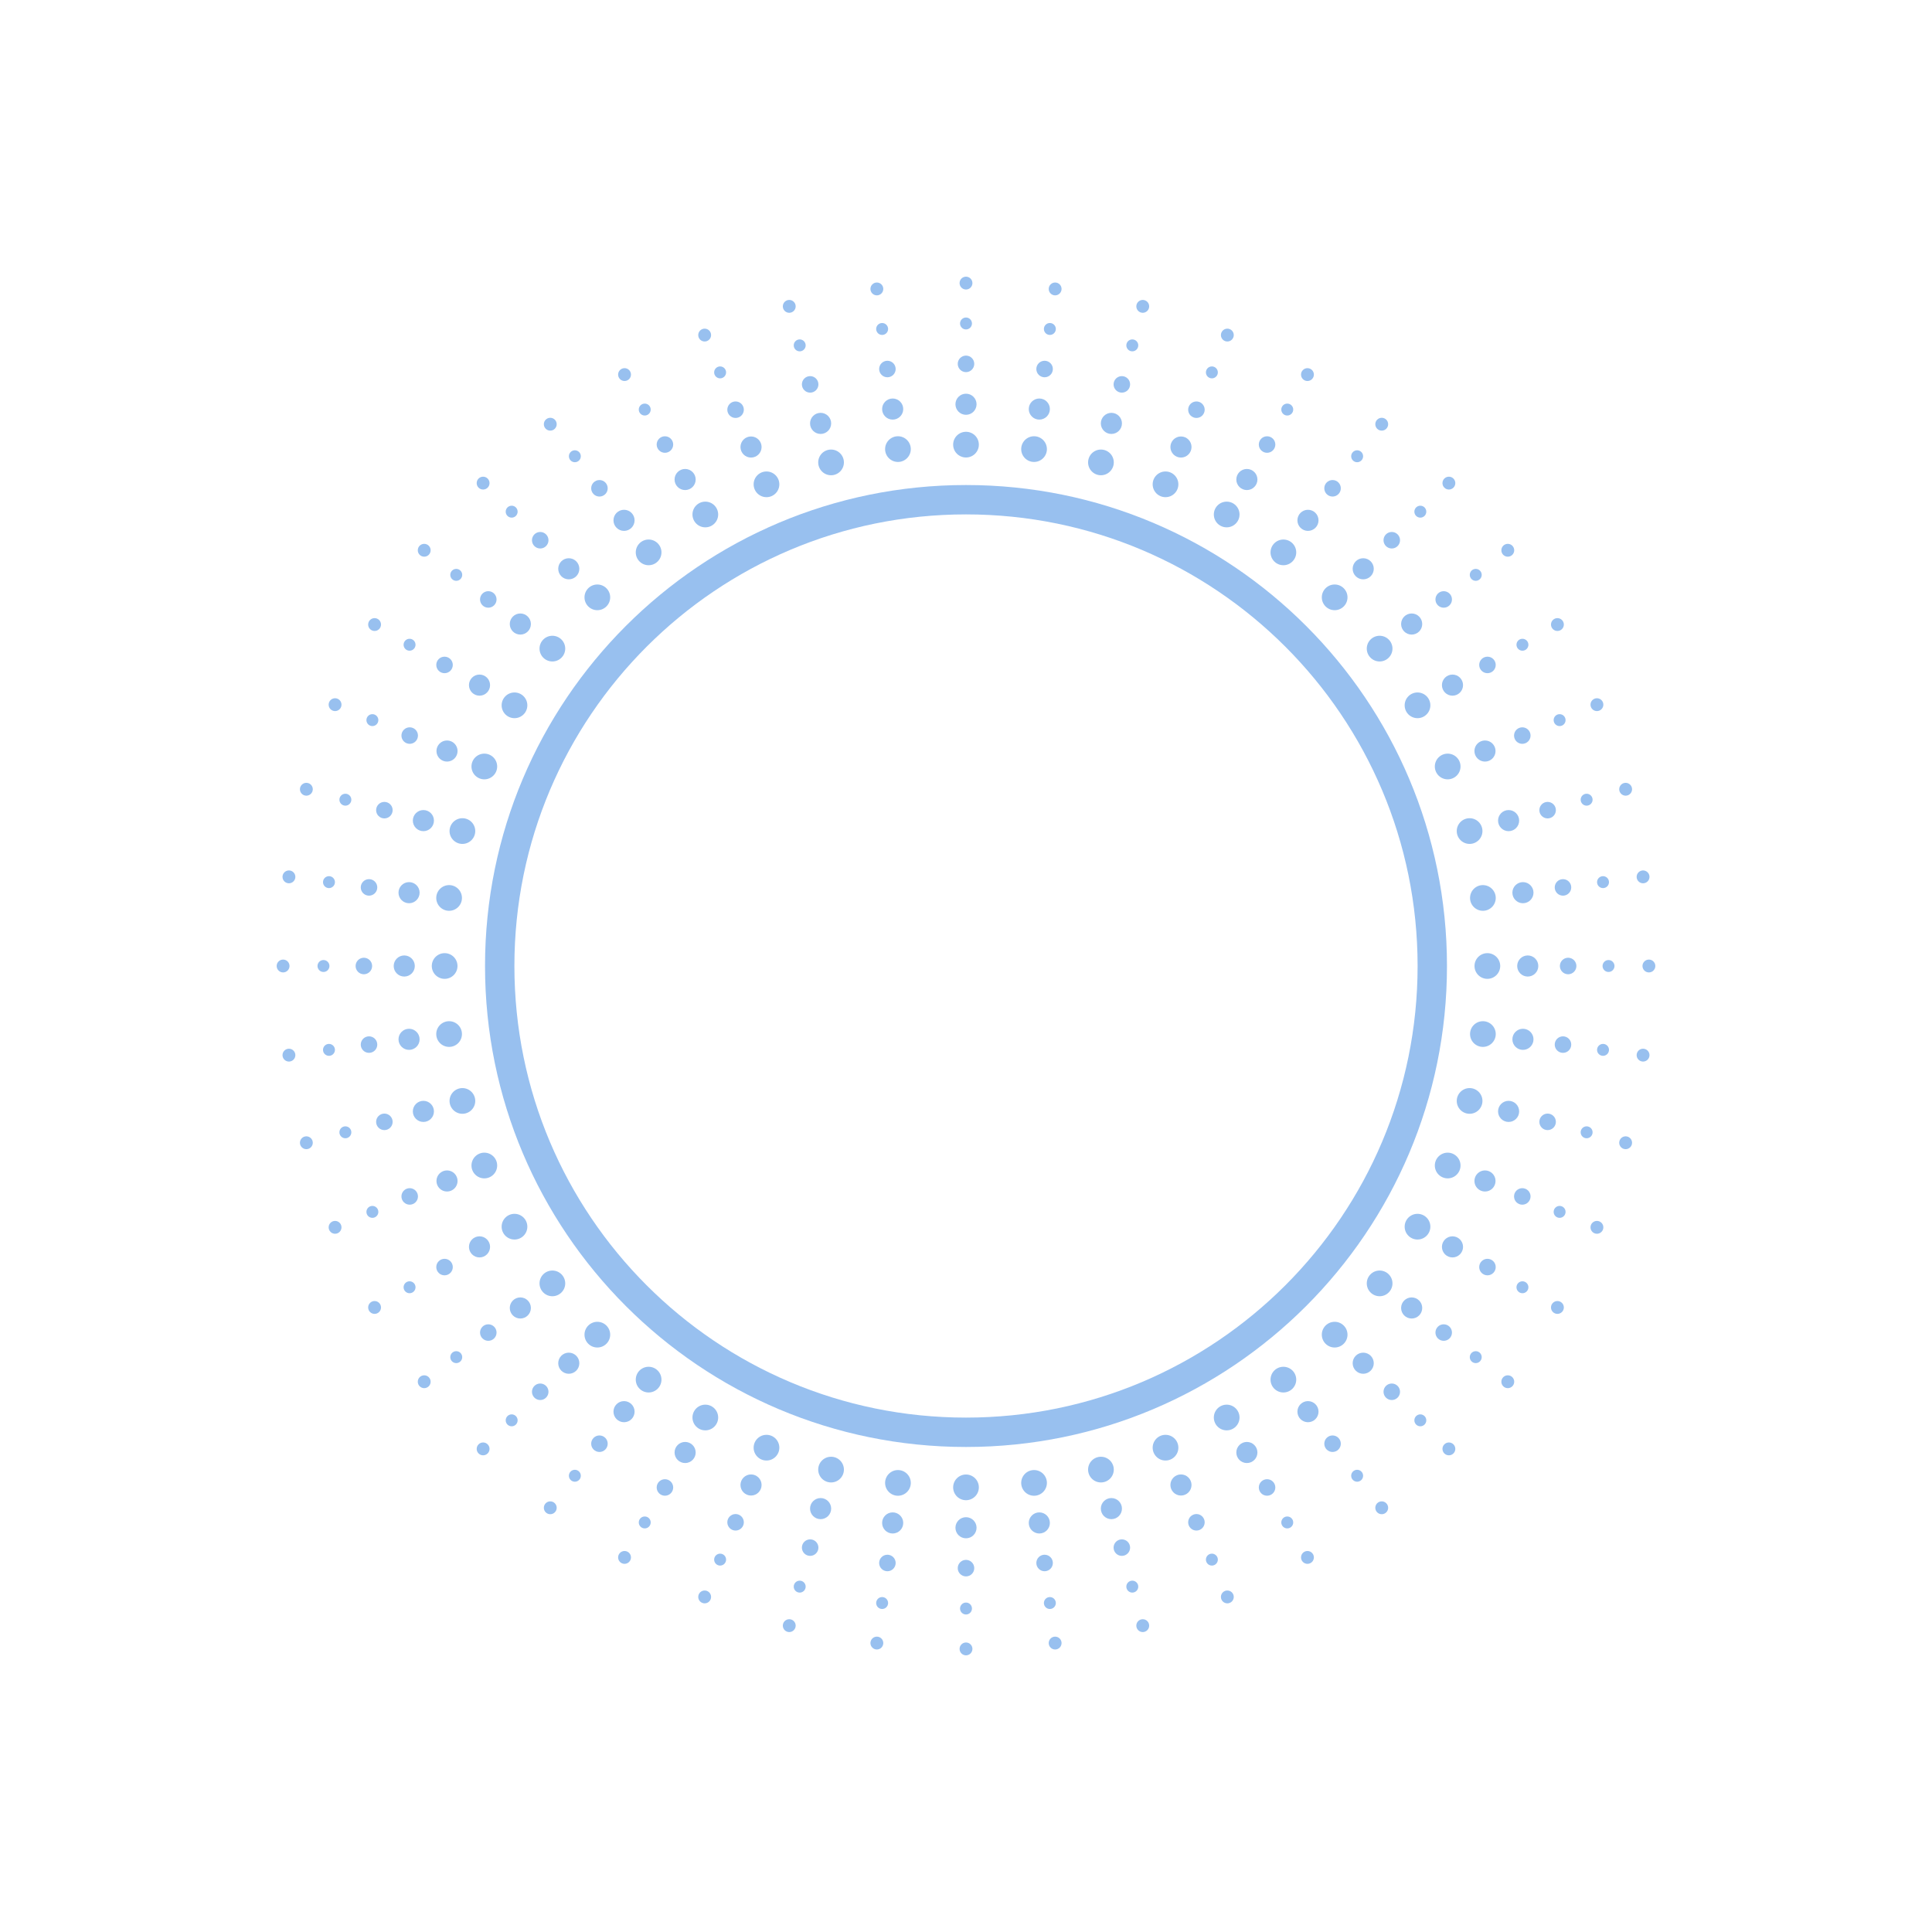
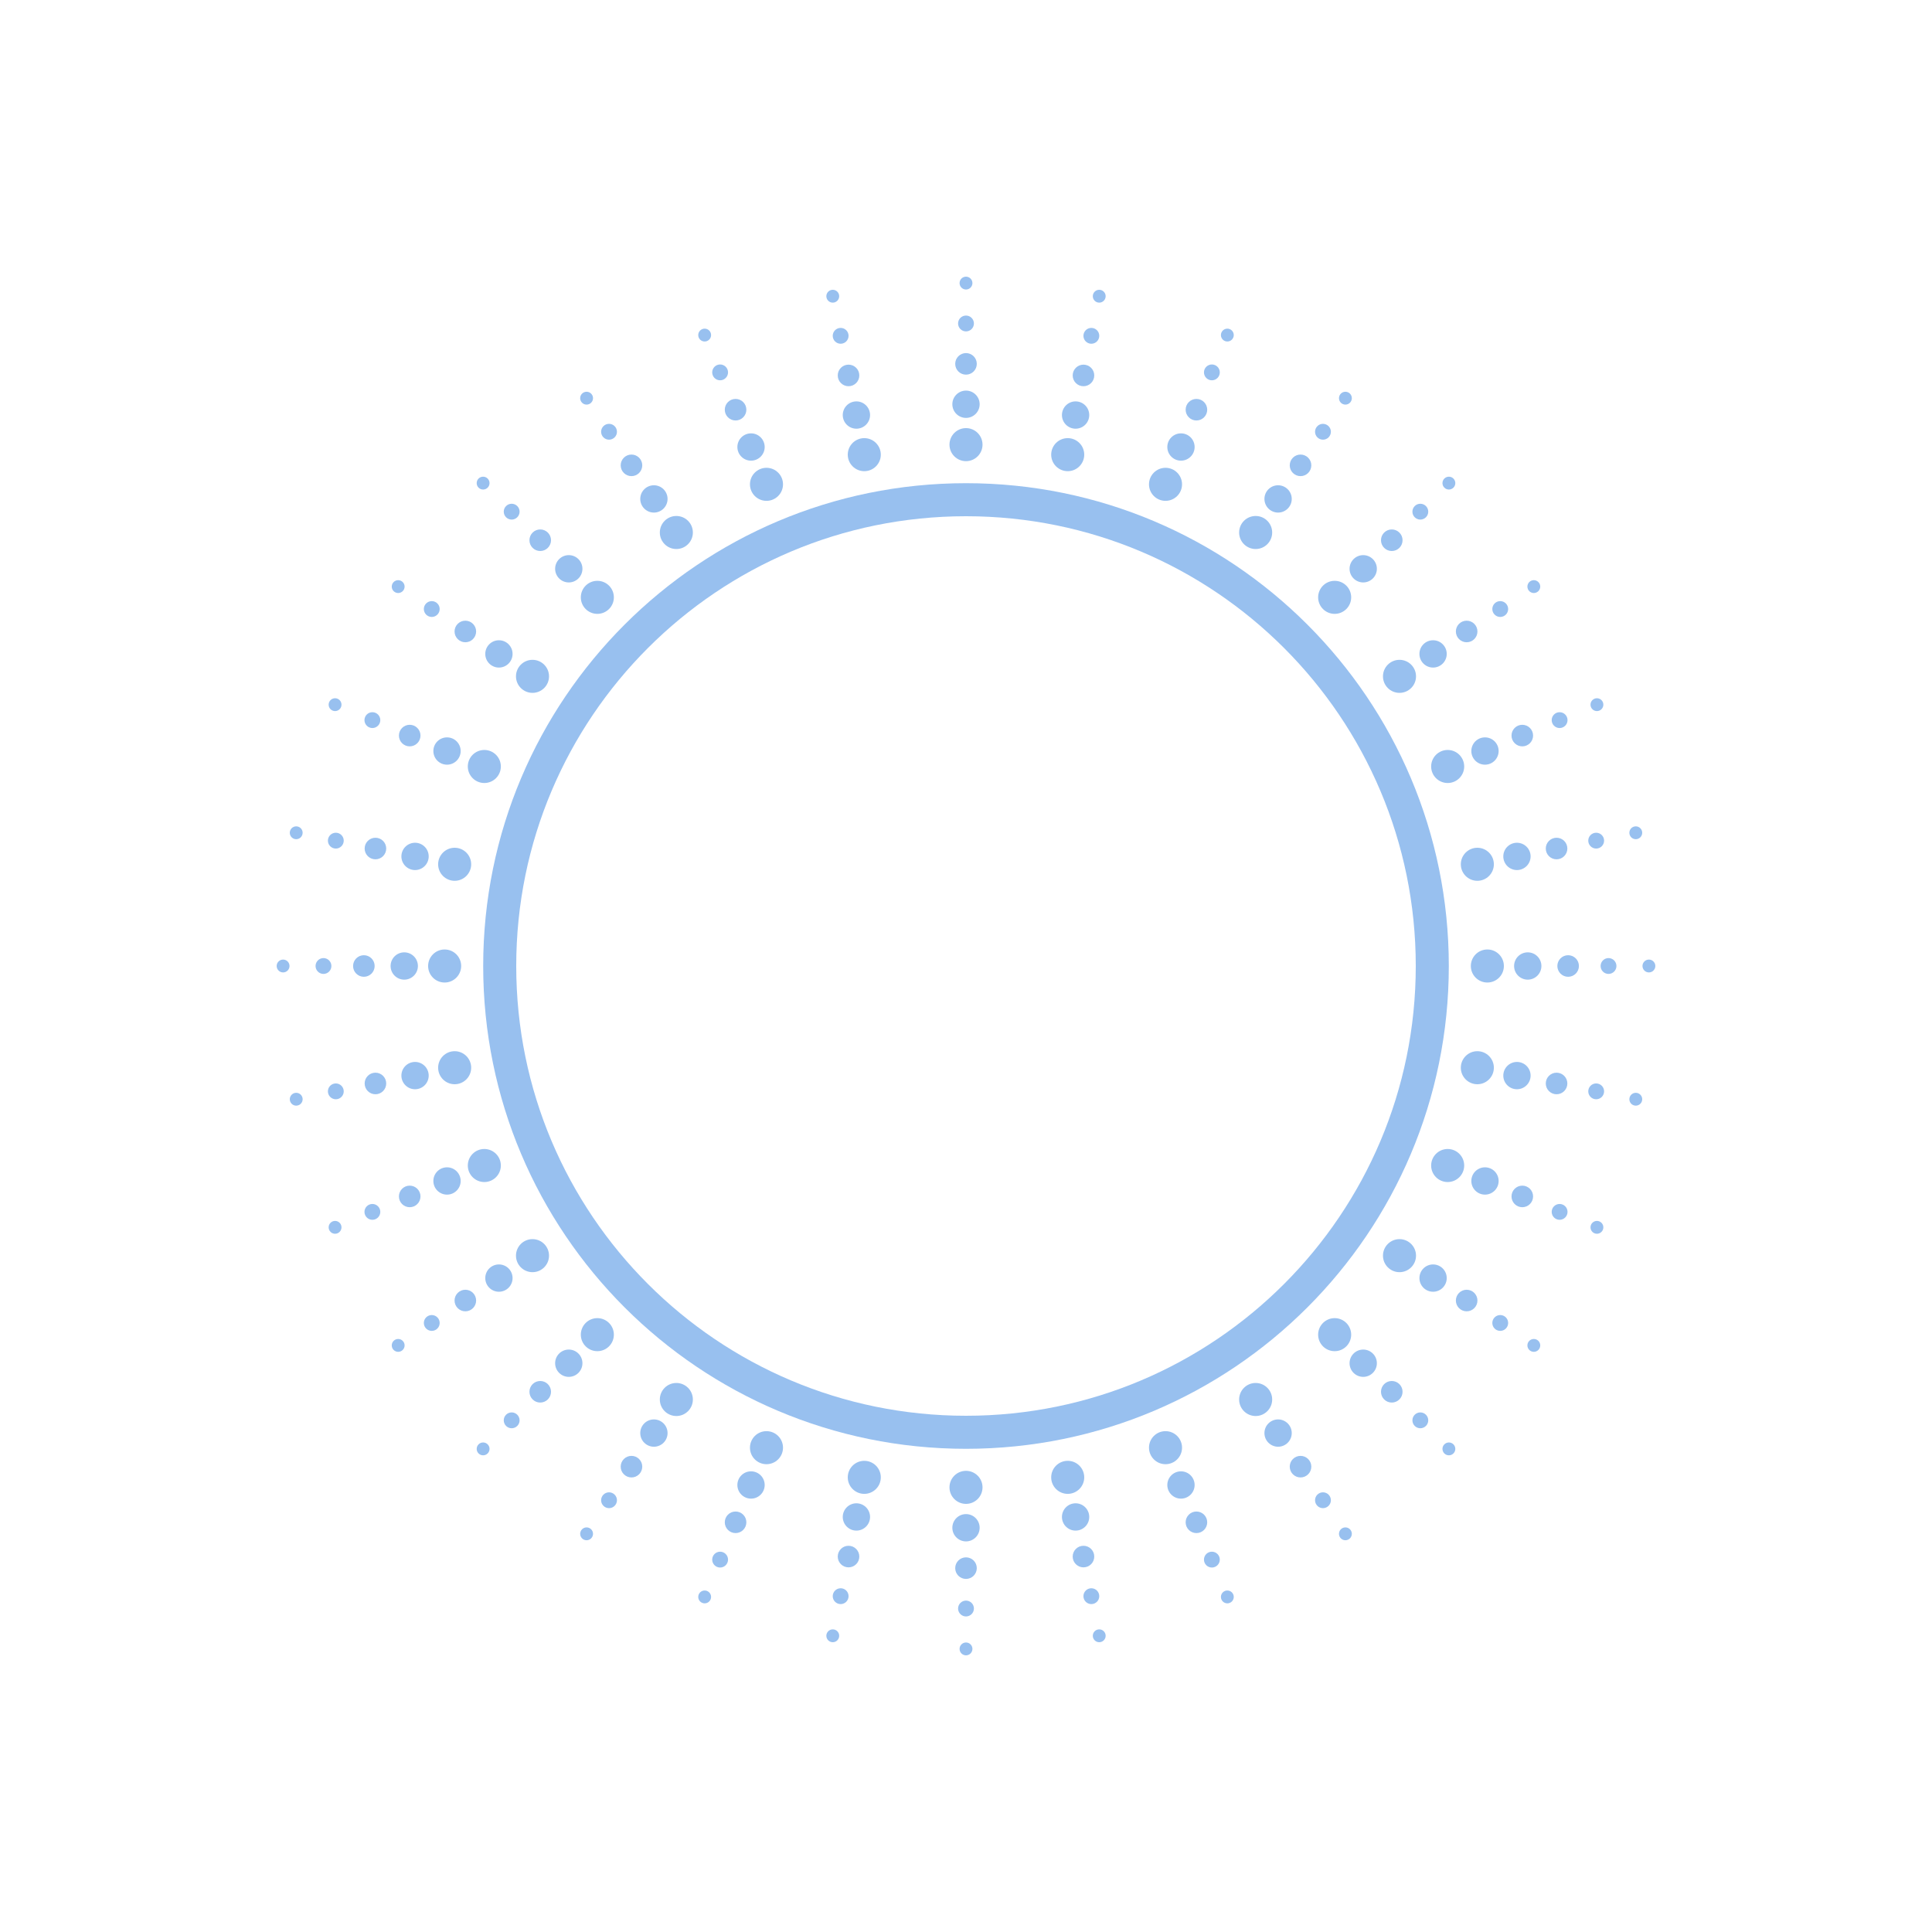
<svg xmlns="http://www.w3.org/2000/svg" width="1024" height="1024" viewBox="0 0 1024 1024" fill="none" role="img" aria-label="NEUS">
  <g transform="translate(512 512) scale(0.973) translate(-512 -512)">
-     <circle cx="512" cy="512" r="254" stroke="#98C0EF" stroke-width="16" fill="none" />
+     <circle cx="512" cy="512" r="254" stroke="#98C0EF" stroke-width="18" fill="none" />
    <g fill="#98C0EF">
-       <circle cx="512" cy="228" r="7" />
-       <circle cx="549.069" cy="230.43" r="7" />
-       <circle cx="585.505" cy="237.677" r="7" />
-       <circle cx="620.682" cy="249.618" r="7" />
-       <circle cx="654" cy="266.049" r="7" />
-       <circle cx="684.888" cy="286.688" r="7" />
-       <circle cx="712.818" cy="311.182" r="7" />
-       <circle cx="737.312" cy="339.112" r="7" />
-       <circle cx="757.951" cy="370" r="7" />
-       <circle cx="774.382" cy="403.318" r="7" />
-       <circle cx="786.323" cy="438.495" r="7" />
-       <circle cx="793.57" cy="474.931" r="7" />
-       <circle cx="796" cy="512" r="7" />
-       <circle cx="793.57" cy="549.069" r="7" />
-       <circle cx="786.323" cy="585.505" r="7" />
-       <circle cx="774.382" cy="620.682" r="7" />
-       <circle cx="757.951" cy="654" r="7" />
-       <circle cx="737.312" cy="684.888" r="7" />
-       <circle cx="712.818" cy="712.818" r="7" />
-       <circle cx="684.888" cy="737.312" r="7" />
-       <circle cx="654" cy="757.951" r="7" />
-       <circle cx="620.682" cy="774.382" r="7" />
-       <circle cx="585.505" cy="786.323" r="7" />
-       <circle cx="549.069" cy="793.57" r="7" />
-       <circle cx="512" cy="796" r="7" />
-       <circle cx="474.931" cy="793.57" r="7" />
-       <circle cx="438.495" cy="786.323" r="7" />
-       <circle cx="403.318" cy="774.382" r="7" />
-       <circle cx="370" cy="757.951" r="7" />
-       <circle cx="339.112" cy="737.312" r="7" />
-       <circle cx="311.182" cy="712.818" r="7" />
-       <circle cx="286.688" cy="684.888" r="7" />
-       <circle cx="266.049" cy="654" r="7" />
-       <circle cx="249.618" cy="620.682" r="7" />
-       <circle cx="237.677" cy="585.505" r="7" />
-       <circle cx="230.43" cy="549.069" r="7" />
-       <circle cx="228" cy="512" r="7" />
-       <circle cx="230.43" cy="474.931" r="7" />
-       <circle cx="237.677" cy="438.495" r="7" />
-       <circle cx="249.618" cy="403.318" r="7" />
-       <circle cx="266.049" cy="370" r="7" />
-       <circle cx="286.688" cy="339.112" r="7" />
-       <circle cx="311.182" cy="311.182" r="7" />
-       <circle cx="339.112" cy="286.688" r="7" />
-       <circle cx="370" cy="266.049" r="7" />
-       <circle cx="403.318" cy="249.618" r="7" />
-       <circle cx="438.495" cy="237.677" r="7" />
-       <circle cx="474.931" cy="230.43" r="7" />
-       <circle cx="512" cy="206" r="5.75" />
-       <circle cx="551.941" cy="208.618" r="5.75" />
-       <circle cx="591.199" cy="216.427" r="5.75" />
-       <circle cx="629.101" cy="229.293" r="5.75" />
-       <circle cx="665" cy="246.996" r="5.75" />
-       <circle cx="698.281" cy="269.234" r="5.75" />
-       <circle cx="728.375" cy="295.625" r="5.75" />
-       <circle cx="754.766" cy="325.719" r="5.75" />
-       <circle cx="777.004" cy="359" r="5.75" />
-       <circle cx="794.707" cy="394.899" r="5.75" />
-       <circle cx="807.573" cy="432.801" r="5.75" />
-       <circle cx="815.382" cy="472.059" r="5.75" />
-       <circle cx="818" cy="512" r="5.75" />
-       <circle cx="815.382" cy="551.941" r="5.75" />
-       <circle cx="807.573" cy="591.199" r="5.75" />
-       <circle cx="794.707" cy="629.101" r="5.75" />
-       <circle cx="777.004" cy="665" r="5.75" />
-       <circle cx="754.766" cy="698.281" r="5.75" />
-       <circle cx="728.375" cy="728.375" r="5.75" />
-       <circle cx="698.281" cy="754.766" r="5.75" />
-       <circle cx="665" cy="777.004" r="5.75" />
-       <circle cx="629.101" cy="794.707" r="5.75" />
-       <circle cx="591.199" cy="807.573" r="5.75" />
-       <circle cx="551.941" cy="815.382" r="5.75" />
-       <circle cx="512" cy="818" r="5.75" />
-       <circle cx="472.059" cy="815.382" r="5.75" />
-       <circle cx="432.801" cy="807.573" r="5.75" />
-       <circle cx="394.899" cy="794.707" r="5.75" />
-       <circle cx="359" cy="777.004" r="5.75" />
-       <circle cx="325.719" cy="754.766" r="5.75" />
-       <circle cx="295.625" cy="728.375" r="5.75" />
-       <circle cx="269.234" cy="698.281" r="5.75" />
-       <circle cx="246.996" cy="665" r="5.75" />
-       <circle cx="229.293" cy="629.101" r="5.75" />
-       <circle cx="216.427" cy="591.199" r="5.75" />
-       <circle cx="208.618" cy="551.941" r="5.75" />
-       <circle cx="206" cy="512" r="5.75" />
-       <circle cx="208.618" cy="472.059" r="5.75" />
-       <circle cx="216.427" cy="432.801" r="5.75" />
-       <circle cx="229.293" cy="394.899" r="5.75" />
-       <circle cx="246.996" cy="359" r="5.75" />
-       <circle cx="269.234" cy="325.719" r="5.75" />
-       <circle cx="295.625" cy="295.625" r="5.75" />
-       <circle cx="325.719" cy="269.234" r="5.75" />
-       <circle cx="359" cy="246.996" r="5.75" />
-       <circle cx="394.899" cy="229.293" r="5.75" />
-       <circle cx="432.801" cy="216.427" r="5.75" />
-       <circle cx="472.059" cy="208.618" r="5.75" />
-       <circle cx="512" cy="184" r="4.5" />
-       <circle cx="554.813" cy="186.806" r="4.5" />
-       <circle cx="596.893" cy="195.176" r="4.5" />
-       <circle cx="637.52" cy="208.968" r="4.5" />
-       <circle cx="676" cy="227.944" r="4.5" />
-       <circle cx="711.674" cy="251.78" r="4.5" />
-       <circle cx="743.931" cy="280.069" r="4.5" />
-       <circle cx="772.22" cy="312.326" r="4.5" />
-       <circle cx="796.056" cy="348" r="4.5" />
-       <circle cx="815.032" cy="386.48" r="4.5" />
-       <circle cx="828.824" cy="427.107" r="4.5" />
-       <circle cx="837.194" cy="469.187" r="4.5" />
-       <circle cx="840" cy="512" r="4.5" />
-       <circle cx="837.194" cy="554.813" r="4.5" />
-       <circle cx="828.824" cy="596.893" r="4.5" />
-       <circle cx="815.032" cy="637.52" r="4.5" />
-       <circle cx="796.056" cy="676" r="4.5" />
-       <circle cx="772.22" cy="711.674" r="4.5" />
-       <circle cx="743.931" cy="743.931" r="4.5" />
-       <circle cx="711.674" cy="772.22" r="4.5" />
-       <circle cx="676" cy="796.056" r="4.5" />
-       <circle cx="637.52" cy="815.032" r="4.5" />
-       <circle cx="596.893" cy="828.824" r="4.5" />
-       <circle cx="554.813" cy="837.194" r="4.5" />
-       <circle cx="512" cy="840" r="4.5" />
-       <circle cx="469.187" cy="837.194" r="4.5" />
-       <circle cx="427.107" cy="828.824" r="4.5" />
-       <circle cx="386.48" cy="815.032" r="4.5" />
-       <circle cx="348" cy="796.056" r="4.5" />
-       <circle cx="312.326" cy="772.22" r="4.5" />
-       <circle cx="280.069" cy="743.931" r="4.5" />
-       <circle cx="251.78" cy="711.674" r="4.5" />
-       <circle cx="227.944" cy="676" r="4.5" />
-       <circle cx="208.968" cy="637.52" r="4.5" />
-       <circle cx="195.176" cy="596.893" r="4.5" />
-       <circle cx="186.806" cy="554.813" r="4.5" />
-       <circle cx="184" cy="512" r="4.5" />
-       <circle cx="186.806" cy="469.187" r="4.5" />
-       <circle cx="195.176" cy="427.107" r="4.5" />
-       <circle cx="208.968" cy="386.48" r="4.5" />
-       <circle cx="227.944" cy="348" r="4.5" />
-       <circle cx="251.78" cy="312.326" r="4.5" />
-       <circle cx="280.069" cy="280.069" r="4.5" />
-       <circle cx="312.326" cy="251.78" r="4.5" />
-       <circle cx="348" cy="227.944" r="4.5" />
-       <circle cx="386.48" cy="208.968" r="4.5" />
-       <circle cx="427.107" cy="195.176" r="4.5" />
-       <circle cx="469.187" cy="186.806" r="4.5" />
-       <circle cx="512" cy="162" r="3.25" />
-       <circle cx="557.684" cy="164.994" r="3.25" />
-       <circle cx="602.587" cy="173.926" r="3.25" />
-       <circle cx="645.939" cy="188.642" r="3.25" />
-       <circle cx="687" cy="208.891" r="3.25" />
-       <circle cx="725.067" cy="234.326" r="3.25" />
-       <circle cx="759.487" cy="264.513" r="3.25" />
-       <circle cx="789.674" cy="298.933" r="3.25" />
-       <circle cx="815.109" cy="337" r="3.25" />
-       <circle cx="835.358" cy="378.061" r="3.25" />
-       <circle cx="850.074" cy="421.413" r="3.25" />
-       <circle cx="859.006" cy="466.316" r="3.25" />
-       <circle cx="862" cy="512" r="3.25" />
-       <circle cx="859.006" cy="557.684" r="3.25" />
-       <circle cx="850.074" cy="602.587" r="3.25" />
-       <circle cx="835.358" cy="645.939" r="3.25" />
-       <circle cx="815.109" cy="687" r="3.25" />
-       <circle cx="789.674" cy="725.067" r="3.25" />
-       <circle cx="759.487" cy="759.487" r="3.25" />
-       <circle cx="725.067" cy="789.674" r="3.25" />
-       <circle cx="687" cy="815.109" r="3.25" />
-       <circle cx="645.939" cy="835.358" r="3.25" />
-       <circle cx="602.587" cy="850.074" r="3.25" />
-       <circle cx="557.684" cy="859.006" r="3.25" />
-       <circle cx="512" cy="862" r="3.25" />
-       <circle cx="466.316" cy="859.006" r="3.25" />
-       <circle cx="421.413" cy="850.074" r="3.25" />
-       <circle cx="378.061" cy="835.358" r="3.25" />
-       <circle cx="337" cy="815.109" r="3.25" />
-       <circle cx="298.933" cy="789.674" r="3.25" />
-       <circle cx="264.513" cy="759.487" r="3.25" />
-       <circle cx="234.326" cy="725.067" r="3.25" />
-       <circle cx="208.891" cy="687" r="3.25" />
-       <circle cx="188.642" cy="645.939" r="3.25" />
-       <circle cx="173.926" cy="602.587" r="3.25" />
-       <circle cx="164.994" cy="557.684" r="3.25" />
-       <circle cx="162" cy="512" r="3.25" />
-       <circle cx="164.994" cy="466.316" r="3.25" />
-       <circle cx="173.926" cy="421.413" r="3.25" />
-       <circle cx="188.642" cy="378.061" r="3.25" />
-       <circle cx="208.891" cy="337" r="3.25" />
-       <circle cx="234.326" cy="298.933" r="3.25" />
-       <circle cx="264.513" cy="264.513" r="3.25" />
-       <circle cx="298.933" cy="234.326" r="3.25" />
-       <circle cx="337" cy="208.891" r="3.25" />
-       <circle cx="378.061" cy="188.642" r="3.25" />
-       <circle cx="421.413" cy="173.926" r="3.25" />
-       <circle cx="466.316" cy="164.994" r="3.25" />
+       <circle cx="512" cy="228" r="9" />
+       <circle cx="567.406" cy="233.457" r="9" />
+       <circle cx="620.682" cy="249.618" r="9" />
+       <circle cx="669.782" cy="275.863" r="9" />
+       <circle cx="712.818" cy="311.182" r="9" />
+       <circle cx="748.137" cy="354.218" r="9" />
+       <circle cx="774.382" cy="403.318" r="9" />
+       <circle cx="790.543" cy="456.594" r="9" />
+       <circle cx="796" cy="512" r="9" />
+       <circle cx="790.543" cy="567.406" r="9" />
+       <circle cx="774.382" cy="620.682" r="9" />
+       <circle cx="748.137" cy="669.782" r="9" />
+       <circle cx="712.818" cy="712.818" r="9" />
+       <circle cx="669.782" cy="748.137" r="9" />
+       <circle cx="620.682" cy="774.382" r="9" />
+       <circle cx="567.406" cy="790.543" r="9" />
+       <circle cx="512" cy="796" r="9" />
+       <circle cx="456.594" cy="790.543" r="9" />
+       <circle cx="403.318" cy="774.382" r="9" />
+       <circle cx="354.218" cy="748.137" r="9" />
+       <circle cx="311.182" cy="712.818" r="9" />
+       <circle cx="275.863" cy="669.782" r="9" />
+       <circle cx="249.618" cy="620.682" r="9" />
+       <circle cx="233.457" cy="567.406" r="9" />
+       <circle cx="228" cy="512" r="9" />
+       <circle cx="233.457" cy="456.594" r="9" />
+       <circle cx="249.618" cy="403.318" r="9" />
+       <circle cx="275.863" cy="354.218" r="9" />
+       <circle cx="311.182" cy="311.182" r="9" />
+       <circle cx="354.218" cy="275.863" r="9" />
+       <circle cx="403.318" cy="249.618" r="9" />
+       <circle cx="456.594" cy="233.457" r="9" />
+       <circle cx="512" cy="206" r="7.438" />
+       <circle cx="571.698" cy="211.88" r="7.438" />
+       <circle cx="629.101" cy="229.293" r="7.438" />
+       <circle cx="682.004" cy="257.57" r="7.438" />
+       <circle cx="728.375" cy="295.625" r="7.438" />
+       <circle cx="766.43" cy="341.996" r="7.438" />
+       <circle cx="794.707" cy="394.899" r="7.438" />
+       <circle cx="812.12" cy="452.302" r="7.438" />
+       <circle cx="818" cy="512" r="7.438" />
+       <circle cx="812.12" cy="571.698" r="7.438" />
+       <circle cx="794.707" cy="629.101" r="7.438" />
+       <circle cx="766.43" cy="682.004" r="7.438" />
+       <circle cx="728.375" cy="728.375" r="7.438" />
+       <circle cx="682.004" cy="766.43" r="7.438" />
+       <circle cx="629.101" cy="794.707" r="7.438" />
+       <circle cx="571.698" cy="812.12" r="7.438" />
+       <circle cx="512" cy="818" r="7.438" />
+       <circle cx="452.302" cy="812.12" r="7.438" />
+       <circle cx="394.899" cy="794.707" r="7.438" />
+       <circle cx="341.996" cy="766.43" r="7.438" />
+       <circle cx="295.625" cy="728.375" r="7.438" />
+       <circle cx="257.57" cy="682.004" r="7.438" />
+       <circle cx="229.293" cy="629.101" r="7.438" />
+       <circle cx="211.88" cy="571.698" r="7.438" />
+       <circle cx="206" cy="512" r="7.438" />
+       <circle cx="211.88" cy="452.302" r="7.438" />
+       <circle cx="229.293" cy="394.899" r="7.438" />
+       <circle cx="257.57" cy="341.996" r="7.438" />
+       <circle cx="295.625" cy="295.625" r="7.438" />
+       <circle cx="341.996" cy="257.57" r="7.438" />
+       <circle cx="394.899" cy="229.293" r="7.438" />
+       <circle cx="452.302" cy="211.88" r="7.438" />
+       <circle cx="512" cy="184" r="5.875" />
+       <circle cx="575.99" cy="190.302" r="5.875" />
+       <circle cx="637.52" cy="208.968" r="5.875" />
+       <circle cx="694.227" cy="239.278" r="5.875" />
+       <circle cx="743.931" cy="280.069" r="5.875" />
+       <circle cx="784.722" cy="329.773" r="5.875" />
+       <circle cx="815.032" cy="386.48" r="5.875" />
+       <circle cx="833.698" cy="448.01" r="5.875" />
+       <circle cx="840" cy="512" r="5.875" />
+       <circle cx="833.698" cy="575.99" r="5.875" />
+       <circle cx="815.032" cy="637.52" r="5.875" />
+       <circle cx="784.722" cy="694.227" r="5.875" />
+       <circle cx="743.931" cy="743.931" r="5.875" />
+       <circle cx="694.227" cy="784.722" r="5.875" />
+       <circle cx="637.52" cy="815.032" r="5.875" />
+       <circle cx="575.99" cy="833.698" r="5.875" />
+       <circle cx="512" cy="840" r="5.875" />
+       <circle cx="448.01" cy="833.698" r="5.875" />
+       <circle cx="386.48" cy="815.032" r="5.875" />
+       <circle cx="329.773" cy="784.722" r="5.875" />
+       <circle cx="280.069" cy="743.931" r="5.875" />
+       <circle cx="239.278" cy="694.227" r="5.875" />
+       <circle cx="208.968" cy="637.52" r="5.875" />
+       <circle cx="190.302" cy="575.99" r="5.875" />
+       <circle cx="184" cy="512" r="5.875" />
+       <circle cx="190.302" cy="448.01" r="5.875" />
+       <circle cx="208.968" cy="386.48" r="5.875" />
+       <circle cx="239.278" cy="329.773" r="5.875" />
+       <circle cx="280.069" cy="280.069" r="5.875" />
+       <circle cx="329.773" cy="239.278" r="5.875" />
+       <circle cx="386.48" cy="208.968" r="5.875" />
+       <circle cx="448.01" cy="190.302" r="5.875" />
+       <circle cx="512" cy="162" r="4.313" />
+       <circle cx="580.282" cy="168.725" r="4.313" />
+       <circle cx="645.939" cy="188.642" r="4.313" />
+       <circle cx="706.45" cy="220.986" r="4.313" />
+       <circle cx="759.487" cy="264.513" r="4.313" />
+       <circle cx="803.014" cy="317.55" r="4.313" />
+       <circle cx="835.358" cy="378.061" r="4.313" />
+       <circle cx="855.275" cy="443.718" r="4.313" />
+       <circle cx="862" cy="512" r="4.313" />
+       <circle cx="855.275" cy="580.282" r="4.313" />
+       <circle cx="835.358" cy="645.939" r="4.313" />
+       <circle cx="803.014" cy="706.45" r="4.313" />
+       <circle cx="759.487" cy="759.487" r="4.313" />
+       <circle cx="706.45" cy="803.014" r="4.313" />
+       <circle cx="645.939" cy="835.358" r="4.313" />
+       <circle cx="580.282" cy="855.275" r="4.313" />
+       <circle cx="512" cy="862" r="4.313" />
+       <circle cx="443.718" cy="855.275" r="4.313" />
+       <circle cx="378.061" cy="835.358" r="4.313" />
+       <circle cx="317.55" cy="803.014" r="4.313" />
+       <circle cx="264.513" cy="759.487" r="4.313" />
+       <circle cx="220.986" cy="706.45" r="4.313" />
+       <circle cx="188.642" cy="645.939" r="4.313" />
+       <circle cx="168.725" cy="580.282" r="4.313" />
+       <circle cx="162" cy="512" r="4.313" />
+       <circle cx="168.725" cy="443.718" r="4.313" />
+       <circle cx="188.642" cy="378.061" r="4.313" />
+       <circle cx="220.986" cy="317.55" r="4.313" />
+       <circle cx="264.513" cy="264.513" r="4.313" />
+       <circle cx="317.55" cy="220.986" r="4.313" />
+       <circle cx="378.061" cy="188.642" r="4.313" />
+       <circle cx="443.718" cy="168.725" r="4.313" />
      <circle cx="512" cy="140" r="3.5" />
-       <circle cx="560.556" cy="143.183" r="3.5" />
-       <circle cx="608.281" cy="152.676" r="3.5" />
+       <circle cx="584.574" cy="147.148" r="3.5" />
      <circle cx="654.358" cy="168.317" r="3.5" />
-       <circle cx="698" cy="189.839" r="3.5" />
-       <circle cx="738.459" cy="216.873" r="3.5" />
+       <circle cx="718.672" cy="202.693" r="3.5" />
      <circle cx="775.044" cy="248.956" r="3.5" />
-       <circle cx="807.127" cy="285.541" r="3.5" />
-       <circle cx="834.161" cy="326" r="3.5" />
+       <circle cx="821.307" cy="305.328" r="3.5" />
      <circle cx="855.683" cy="369.642" r="3.5" />
-       <circle cx="871.324" cy="415.719" r="3.5" />
-       <circle cx="880.817" cy="463.444" r="3.5" />
+       <circle cx="876.852" cy="439.426" r="3.5" />
      <circle cx="884" cy="512" r="3.5" />
-       <circle cx="880.817" cy="560.556" r="3.5" />
-       <circle cx="871.324" cy="608.281" r="3.5" />
+       <circle cx="876.852" cy="584.574" r="3.5" />
      <circle cx="855.683" cy="654.358" r="3.5" />
-       <circle cx="834.161" cy="698" r="3.5" />
-       <circle cx="807.127" cy="738.459" r="3.5" />
+       <circle cx="821.307" cy="718.672" r="3.5" />
      <circle cx="775.044" cy="775.044" r="3.5" />
-       <circle cx="738.459" cy="807.127" r="3.5" />
-       <circle cx="698" cy="834.161" r="3.5" />
+       <circle cx="718.672" cy="821.307" r="3.5" />
      <circle cx="654.358" cy="855.683" r="3.5" />
-       <circle cx="608.281" cy="871.324" r="3.5" />
-       <circle cx="560.556" cy="880.817" r="3.5" />
+       <circle cx="584.574" cy="876.852" r="3.5" />
      <circle cx="512" cy="884" r="3.5" />
-       <circle cx="463.444" cy="880.817" r="3.5" />
-       <circle cx="415.719" cy="871.324" r="3.5" />
+       <circle cx="439.426" cy="876.852" r="3.5" />
      <circle cx="369.642" cy="855.683" r="3.5" />
-       <circle cx="326" cy="834.161" r="3.5" />
-       <circle cx="285.541" cy="807.127" r="3.5" />
+       <circle cx="305.328" cy="821.307" r="3.5" />
      <circle cx="248.956" cy="775.044" r="3.5" />
-       <circle cx="216.873" cy="738.459" r="3.5" />
-       <circle cx="189.839" cy="698" r="3.5" />
+       <circle cx="202.693" cy="718.672" r="3.5" />
      <circle cx="168.317" cy="654.358" r="3.5" />
-       <circle cx="152.676" cy="608.281" r="3.5" />
-       <circle cx="143.183" cy="560.556" r="3.5" />
+       <circle cx="147.148" cy="584.574" r="3.5" />
      <circle cx="140" cy="512" r="3.5" />
-       <circle cx="143.183" cy="463.444" r="3.5" />
-       <circle cx="152.676" cy="415.719" r="3.5" />
+       <circle cx="147.148" cy="439.426" r="3.5" />
      <circle cx="168.317" cy="369.642" r="3.5" />
-       <circle cx="189.839" cy="326" r="3.5" />
-       <circle cx="216.873" cy="285.541" r="3.5" />
+       <circle cx="202.693" cy="305.328" r="3.5" />
      <circle cx="248.956" cy="248.956" r="3.5" />
-       <circle cx="285.541" cy="216.873" r="3.5" />
-       <circle cx="326" cy="189.839" r="3.5" />
+       <circle cx="305.328" cy="202.693" r="3.5" />
      <circle cx="369.642" cy="168.317" r="3.5" />
-       <circle cx="415.719" cy="152.676" r="3.5" />
-       <circle cx="463.444" cy="143.183" r="3.5" />
+       <circle cx="439.426" cy="147.148" r="3.5" />
    </g>
  </g>
</svg>
